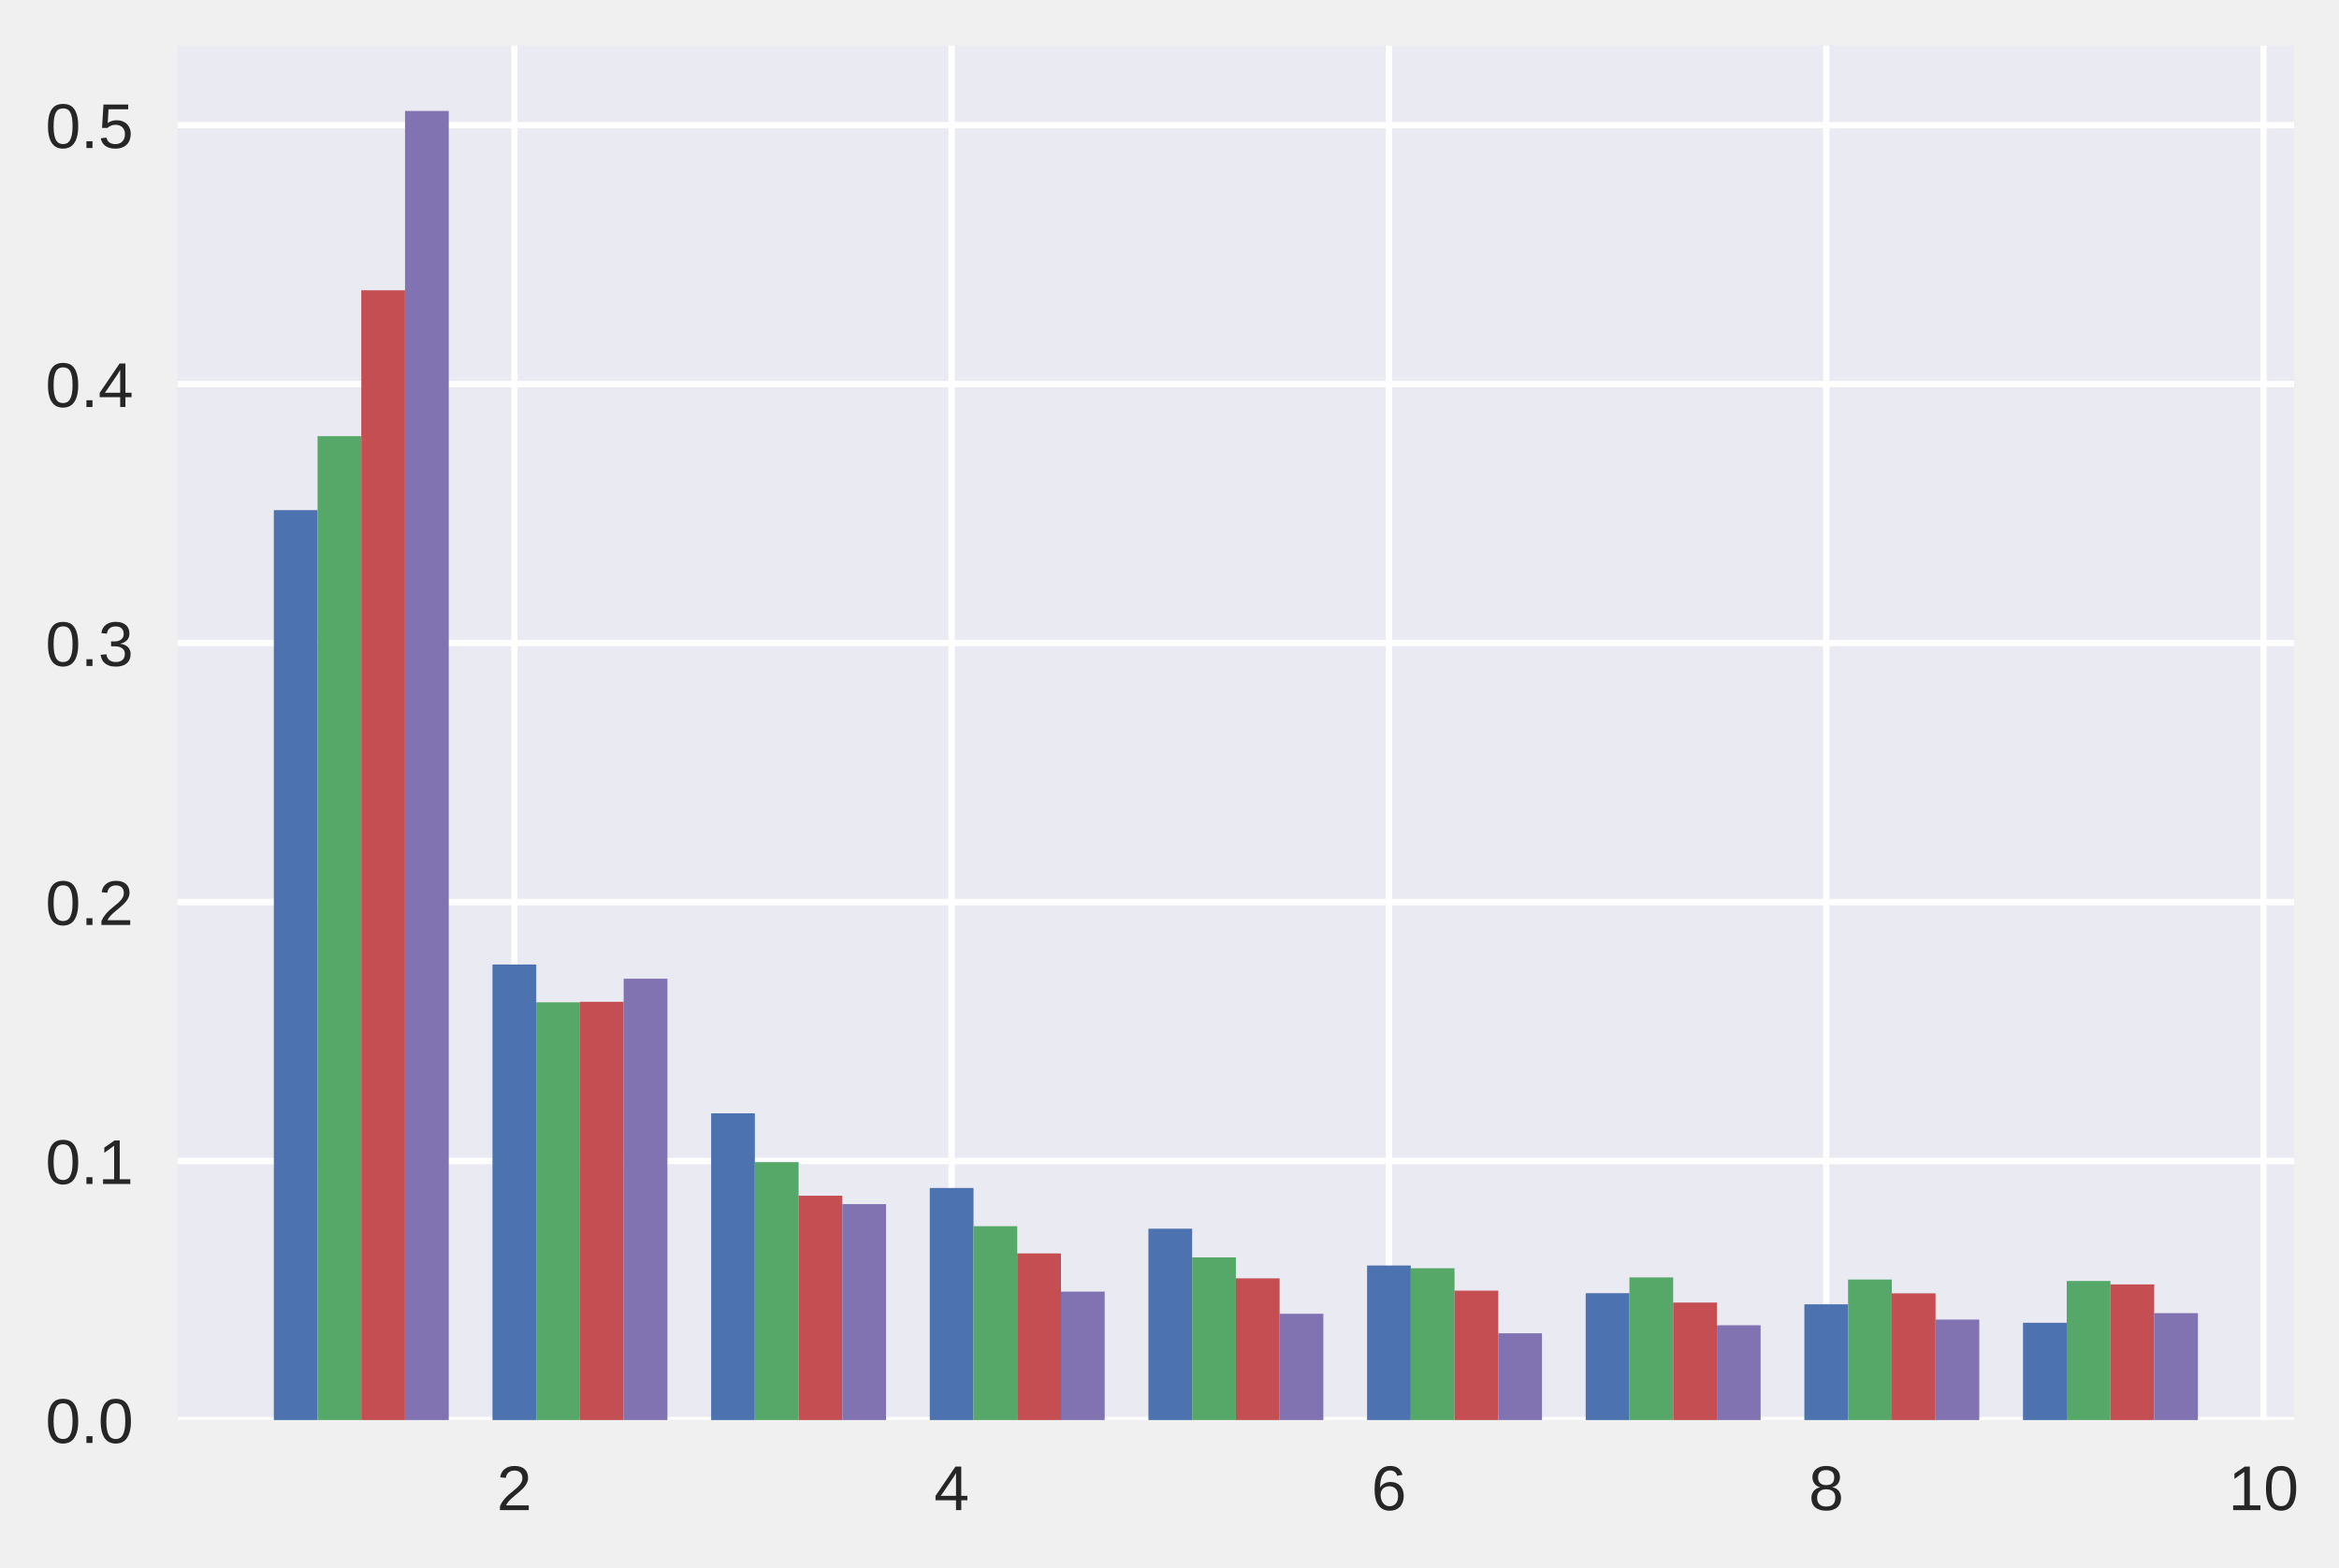
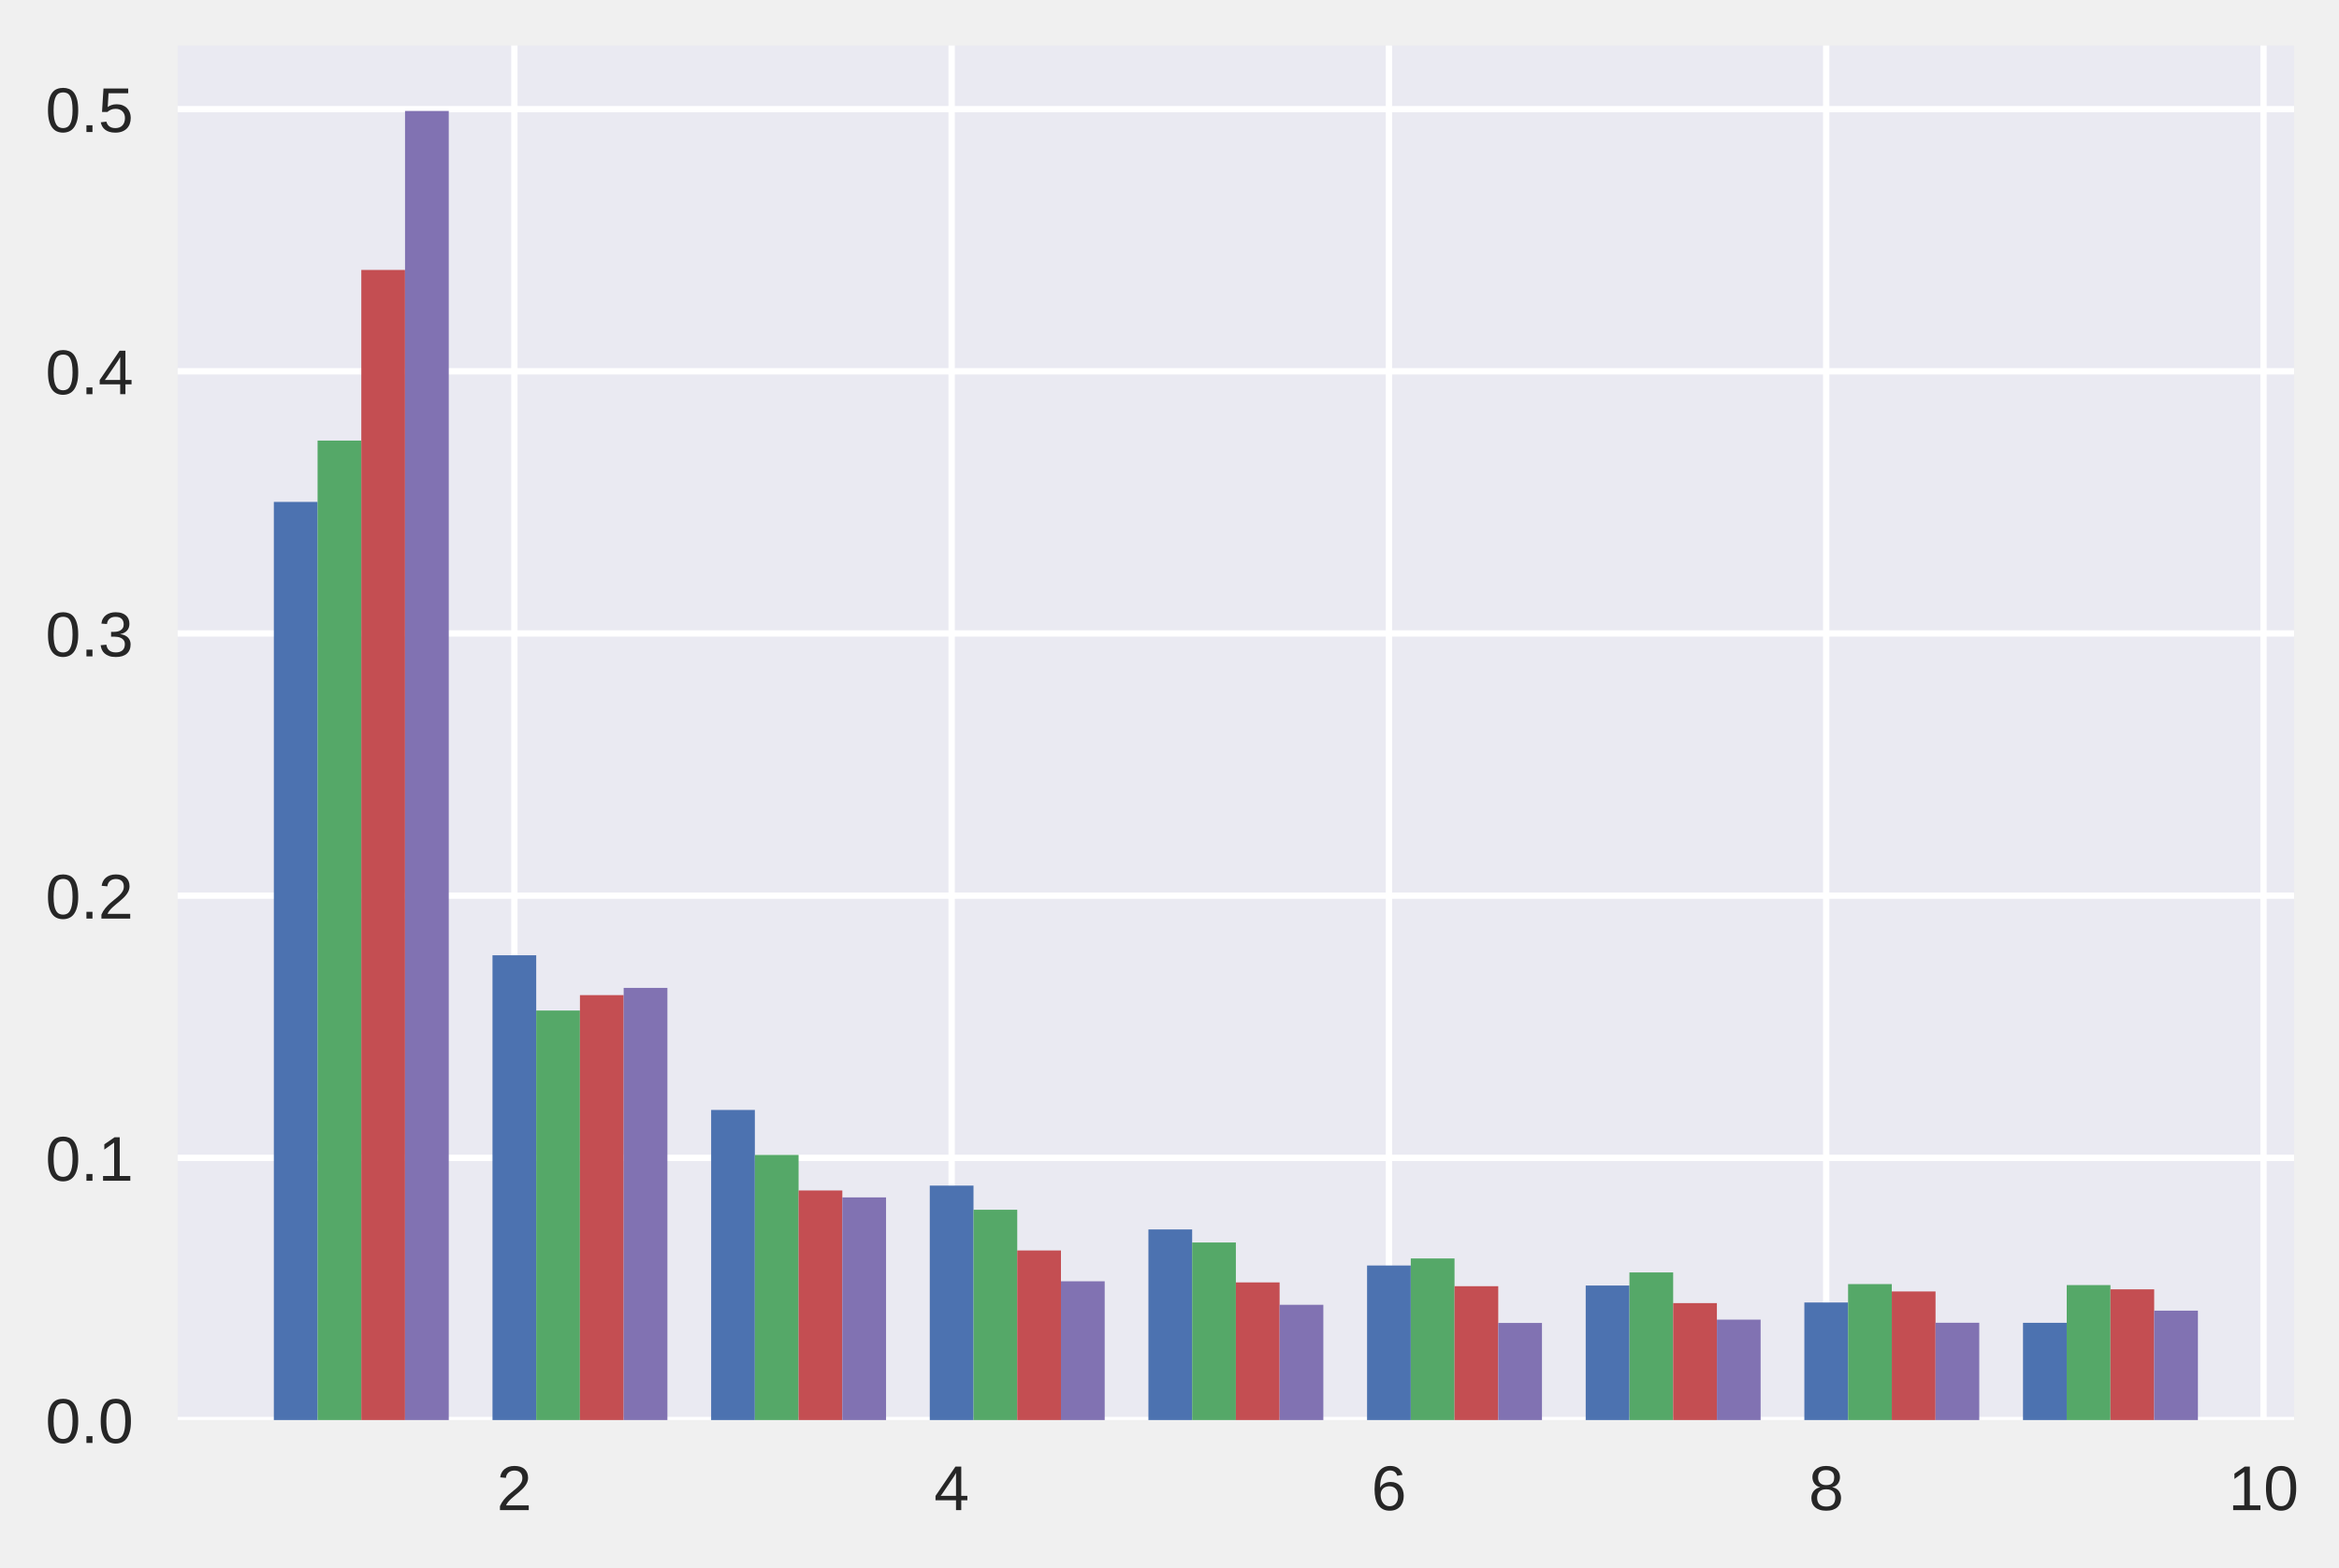
<svg xmlns="http://www.w3.org/2000/svg" xmlns:xlink="http://www.w3.org/1999/xlink" height="248pt" version="1.1" viewBox="0 0 370 248" width="370pt">
  <defs>
    <style type="text/css">
*{stroke-linecap:butt;stroke-linejoin:round;}
  </style>
  </defs>
  <g id="figure_1">
    <g id="patch_1">
      <path d="M 0 248.162  L 370.819 248.162  L 370.819 0  L 0 0  z " style="fill:none;" />
    </g>
    <g id="axes_1">
      <g id="patch_2">
        <path d="M 28.1 224.64  L 362.9 224.64  L 362.9 7.2  L 28.1 7.2  z " style="fill:#eaeaf2;" />
      </g>
      <g id="matplotlib.axis_1">
        <g id="xtick_1">
          <g id="line2d_1">
-             <path clip-path="url(#pfa794f0d04)" d="M 81.364 224.64  L 81.364 7.2  " style="fill:none;stroke:#ffffff;stroke-linecap:round;" />
+             <path clip-path="url(#p49109cc483)" d="M 81.364 224.64  L 81.364 7.2  " style="fill:none;stroke:#ffffff;stroke-linecap:round;" />
          </g>
          <g id="line2d_2" />
          <g id="text_1">
            <defs>
              <path d="M 5.031 0  L 5.031 6.203  Q 7.516 11.922 11.109 16.281  Q 14.703 20.656 18.656 24.188  Q 22.609 27.734 26.484 30.766  Q 30.375 33.797 33.5 36.812  Q 36.625 39.844 38.547 43.156  Q 40.484 46.484 40.484 50.688  Q 40.484 53.609 39.594 55.828  Q 38.719 58.062 37.062 59.562  Q 35.406 61.078 33.078 61.828  Q 30.766 62.594 27.938 62.594  Q 25.297 62.594 22.969 61.859  Q 20.656 61.141 18.844 59.672  Q 17.047 58.203 15.891 56.031  Q 14.75 53.859 14.406 50.984  L 5.422 51.812  Q 5.859 55.516 7.469 58.781  Q 9.078 62.062 11.906 64.531  Q 14.75 67 18.719 68.406  Q 22.703 69.828 27.938 69.828  Q 33.062 69.828 37.062 68.609  Q 41.062 67.391 43.812 64.984  Q 46.578 62.594 48.047 59.078  Q 49.516 55.562 49.516 50.984  Q 49.516 47.516 48.266 44.391  Q 47.016 41.266 44.938 38.422  Q 42.875 35.594 40.141 32.953  Q 37.406 30.328 34.422 27.812  Q 31.453 25.297 28.422 22.828  Q 25.391 20.359 22.719 17.859  Q 20.062 15.375 17.969 12.812  Q 15.875 10.25 14.703 7.469  L 50.594 7.469  L 50.594 0  z " id="LiberationSans-32" />
            </defs>
            <g style="fill:#262626;" transform="translate(78.58317 238.8869)scale(0.1 -0.1)">
              <use xlink:href="#LiberationSans-32" />
            </g>
          </g>
        </g>
        <g id="xtick_2">
          <g id="line2d_3">
-             <path clip-path="url(#pfa794f0d04)" d="M 150.537 224.64  L 150.537 7.2  " style="fill:none;stroke:#ffffff;stroke-linecap:round;" />
+             <path clip-path="url(#p49109cc483)" d="M 150.537 224.64  L 150.537 7.2  " style="fill:none;stroke:#ffffff;stroke-linecap:round;" />
          </g>
          <g id="line2d_4" />
          <g id="text_2">
            <defs>
              <path d="M 43.016 15.578  L 43.016 0  L 34.719 0  L 34.719 15.578  L 2.297 15.578  L 2.297 22.406  L 33.797 68.797  L 43.016 68.797  L 43.016 22.516  L 52.688 22.516  L 52.688 15.578  z M 34.719 58.891  Q 34.625 58.641 34.234 57.938  Q 33.844 57.234 33.344 56.344  Q 32.859 55.469 32.344 54.562  Q 31.844 53.656 31.453 53.078  L 13.812 27.094  Q 13.578 26.703 13.109 26.062  Q 12.641 25.438 12.156 24.781  Q 11.672 24.125 11.172 23.484  Q 10.688 22.859 10.406 22.516  L 34.719 22.516  z " id="LiberationSans-34" />
            </defs>
            <g style="fill:#262626;" transform="translate(147.7567 238.8869)scale(0.1 -0.1)">
              <use xlink:href="#LiberationSans-34" />
            </g>
          </g>
        </g>
        <g id="xtick_3">
          <g id="line2d_5">
-             <path clip-path="url(#pfa794f0d04)" d="M 219.711 224.64  L 219.711 7.2  " style="fill:none;stroke:#ffffff;stroke-linecap:round;" />
+             <path clip-path="url(#p49109cc483)" d="M 219.711 224.64  L 219.711 7.2  " style="fill:none;stroke:#ffffff;stroke-linecap:round;" />
          </g>
          <g id="line2d_6" />
          <g id="text_3">
            <defs>
              <path d="M 51.219 22.516  Q 51.219 17.328 49.781 13  Q 48.344 8.688 45.531 5.578  Q 42.719 2.484 38.562 0.75  Q 34.422 -0.984 29 -0.984  Q 23 -0.984 18.5 1.312  Q 14.016 3.609 11.031 7.922  Q 8.062 12.25 6.562 18.531  Q 5.078 24.812 5.078 32.812  Q 5.078 42 6.766 48.922  Q 8.453 55.859 11.625 60.5  Q 14.797 65.141 19.359 67.484  Q 23.922 69.828 29.688 69.828  Q 33.203 69.828 36.281 69.094  Q 39.359 68.359 41.875 66.719  Q 44.391 65.094 46.281 62.406  Q 48.188 59.719 49.312 55.812  L 40.922 54.297  Q 39.547 58.734 36.547 60.719  Q 33.547 62.703 29.594 62.703  Q 25.984 62.703 23.047 60.984  Q 20.125 59.281 18.062 55.875  Q 16.016 52.484 14.906 47.359  Q 13.812 42.234 13.812 35.406  Q 16.219 39.844 20.562 42.156  Q 24.906 44.484 30.516 44.484  Q 35.203 44.484 39.016 42.969  Q 42.828 41.453 45.531 38.594  Q 48.25 35.75 49.734 31.672  Q 51.219 27.594 51.219 22.516  z M 42.281 22.125  Q 42.281 25.688 41.406 28.562  Q 40.531 31.453 38.766 33.469  Q 37.016 35.5 34.422 36.594  Q 31.844 37.703 28.422 37.703  Q 26.031 37.703 23.578 36.984  Q 21.141 36.281 19.156 34.688  Q 17.188 33.109 15.938 30.516  Q 14.703 27.938 14.703 24.219  Q 14.703 20.406 15.672 17.109  Q 16.656 13.812 18.484 11.375  Q 20.312 8.938 22.891 7.516  Q 25.484 6.109 28.719 6.109  Q 31.891 6.109 34.406 7.203  Q 36.922 8.297 38.672 10.375  Q 40.438 12.453 41.359 15.422  Q 42.281 18.406 42.281 22.125  z " id="LiberationSans-36" />
            </defs>
            <g style="fill:#262626;" transform="translate(216.9303 238.8869)scale(0.1 -0.1)">
              <use xlink:href="#LiberationSans-36" />
            </g>
          </g>
        </g>
        <g id="xtick_4">
          <g id="line2d_7">
-             <path clip-path="url(#pfa794f0d04)" d="M 288.884 224.64  L 288.884 7.2  " style="fill:none;stroke:#ffffff;stroke-linecap:round;" />
+             <path clip-path="url(#p49109cc483)" d="M 288.884 224.64  L 288.884 7.2  " style="fill:none;stroke:#ffffff;stroke-linecap:round;" />
          </g>
          <g id="line2d_8" />
          <g id="text_4">
            <defs>
              <path d="M 51.266 19.188  Q 51.266 14.797 49.875 11.109  Q 48.484 7.422 45.625 4.734  Q 42.781 2.047 38.328 0.531  Q 33.891 -0.984 27.828 -0.984  Q 21.781 -0.984 17.359 0.531  Q 12.938 2.047 10.031 4.703  Q 7.125 7.375 5.734 11.062  Q 4.344 14.75 4.344 19.094  Q 4.344 22.859 5.484 25.781  Q 6.641 28.719 8.562 30.828  Q 10.5 32.953 12.969 34.25  Q 15.438 35.547 18.062 35.984  L 18.062 36.188  Q 15.188 36.859 12.906 38.375  Q 10.641 39.891 9.094 42.016  Q 7.562 44.141 6.75 46.719  Q 5.953 49.312 5.953 52.203  Q 5.953 55.812 7.344 59  Q 8.734 62.203 11.469 64.625  Q 14.203 67.047 18.25 68.438  Q 22.312 69.828 27.641 69.828  Q 33.25 69.828 37.375 68.406  Q 41.5 67 44.203 64.578  Q 46.922 62.156 48.234 58.938  Q 49.562 55.719 49.562 52.094  Q 49.562 49.266 48.75 46.672  Q 47.953 44.094 46.406 41.969  Q 44.875 39.844 42.594 38.344  Q 40.328 36.859 37.359 36.281  L 37.359 36.078  Q 40.328 35.594 42.859 34.297  Q 45.406 33.016 47.266 30.891  Q 49.125 28.766 50.188 25.828  Q 51.266 22.906 51.266 19.188  z M 40.438 51.609  Q 40.438 54.203 39.766 56.344  Q 39.109 58.5 37.594 60.031  Q 36.078 61.578 33.641 62.422  Q 31.203 63.281 27.641 63.281  Q 24.172 63.281 21.781 62.422  Q 19.391 61.578 17.844 60.031  Q 16.312 58.5 15.625 56.344  Q 14.938 54.203 14.938 51.609  Q 14.938 49.562 15.469 47.406  Q 16.016 45.266 17.422 43.5  Q 18.844 41.75 21.328 40.625  Q 23.828 39.5 27.734 39.5  Q 31.891 39.5 34.406 40.625  Q 36.922 41.75 38.25 43.5  Q 39.594 45.266 40.016 47.406  Q 40.438 49.562 40.438 51.609  z M 42.141 20.016  Q 42.141 22.516 41.453 24.828  Q 40.766 27.156 39.109 28.938  Q 37.453 30.719 34.641 31.812  Q 31.844 32.906 27.641 32.906  Q 23.781 32.906 21.062 31.812  Q 18.359 30.719 16.672 28.906  Q 14.984 27.094 14.203 24.719  Q 13.422 22.359 13.422 19.828  Q 13.422 16.656 14.203 14.031  Q 14.984 11.422 16.688 9.547  Q 18.406 7.672 21.188 6.641  Q 23.969 5.609 27.938 5.609  Q 31.938 5.609 34.672 6.641  Q 37.406 7.672 39.062 9.547  Q 40.719 11.422 41.422 14.078  Q 42.141 16.75 42.141 20.016  z " id="LiberationSans-38" />
            </defs>
            <g style="fill:#262626;" transform="translate(286.1038 238.8869)scale(0.1 -0.1)">
              <use xlink:href="#LiberationSans-38" />
            </g>
          </g>
        </g>
        <g id="xtick_5">
          <g id="line2d_9">
-             <path clip-path="url(#pfa794f0d04)" d="M 358.058 224.64  L 358.058 7.2  " style="fill:none;stroke:#ffffff;stroke-linecap:round;" />
+             <path clip-path="url(#p49109cc483)" d="M 358.058 224.64  L 358.058 7.2  " style="fill:none;stroke:#ffffff;stroke-linecap:round;" />
          </g>
          <g id="line2d_10" />
          <g id="text_5">
            <defs>
              <path d="M 7.625 0  L 7.625 7.469  L 25.141 7.469  L 25.141 60.406  L 9.625 49.312  L 9.625 57.625  L 25.875 68.797  L 33.984 68.797  L 33.984 7.469  L 50.734 7.469  L 50.734 0  z " id="LiberationSans-31" />
              <path d="M 51.703 34.422  Q 51.703 24.516 49.828 17.75  Q 47.953 10.984 44.703 6.812  Q 41.453 2.641 37.062 0.828  Q 32.672 -0.984 27.688 -0.984  Q 22.656 -0.984 18.312 0.828  Q 13.969 2.641 10.766 6.781  Q 7.562 10.938 5.734 17.703  Q 3.906 24.469 3.906 34.422  Q 3.906 44.828 5.734 51.641  Q 7.562 58.453 10.781 62.5  Q 14.016 66.547 18.406 68.188  Q 22.797 69.828 27.984 69.828  Q 32.906 69.828 37.219 68.188  Q 41.547 66.547 44.766 62.5  Q 48 58.453 49.844 51.641  Q 51.703 44.828 51.703 34.422  z M 42.781 34.422  Q 42.781 42.625 41.797 48.062  Q 40.828 53.516 38.922 56.766  Q 37.016 60.016 34.25 61.359  Q 31.5 62.703 27.984 62.703  Q 24.266 62.703 21.438 61.328  Q 18.609 59.969 16.672 56.719  Q 14.75 53.469 13.766 48.016  Q 12.797 42.578 12.797 34.422  Q 12.797 26.516 13.797 21.094  Q 14.797 15.672 16.719 12.375  Q 18.656 9.078 21.438 7.641  Q 24.219 6.203 27.781 6.203  Q 31.25 6.203 34.031 7.641  Q 36.812 9.078 38.734 12.375  Q 40.672 15.672 41.719 21.094  Q 42.781 26.516 42.781 34.422  z " id="LiberationSans-30" />
            </defs>
            <g style="fill:#262626;" transform="translate(352.4969 238.8869)scale(0.1 -0.1)">
              <use xlink:href="#LiberationSans-31" />
              <use x="55.615" xlink:href="#LiberationSans-30" />
            </g>
          </g>
        </g>
      </g>
      <g id="matplotlib.axis_2">
        <g id="ytick_1">
          <g id="line2d_11">
-             <path clip-path="url(#pfa794f0d04)" d="M 28.1 224.64  L 362.9 224.64  " style="fill:none;stroke:#ffffff;stroke-linecap:round;" />
+             <path clip-path="url(#p49109cc483)" d="M 28.1 224.64  L 362.9 224.64  " style="fill:none;stroke:#ffffff;stroke-linecap:round;" />
          </g>
          <g id="line2d_12" />
          <g id="text_6">
            <defs>
              <path d="M 9.125 0  L 9.125 10.688  L 18.656 10.688  L 18.656 0  z " id="LiberationSans-2e" />
            </defs>
            <g style="fill:#262626;" transform="translate(7.2 228.2634)scale(0.1 -0.1)">
              <use xlink:href="#LiberationSans-30" />
              <use x="55.615" xlink:href="#LiberationSans-2e" />
              <use x="83.398" xlink:href="#LiberationSans-30" />
            </g>
          </g>
        </g>
        <g id="ytick_2">
          <g id="line2d_13">
-             <path clip-path="url(#pfa794f0d04)" d="M 28.1 183.67  L 362.9 183.67  " style="fill:none;stroke:#ffffff;stroke-linecap:round;" />
+             <path clip-path="url(#p49109cc483)" d="M 28.1 183.164  L 362.9 183.164  " style="fill:none;stroke:#ffffff;stroke-linecap:round;" />
          </g>
          <g id="line2d_14" />
          <g id="text_7">
-             <g style="fill:#262626;" transform="translate(7.2 187.2939)scale(0.1 -0.1)">
+             <g style="fill:#262626;" transform="translate(7.2 186.7876)scale(0.1 -0.1)">
              <use xlink:href="#LiberationSans-30" />
              <use x="55.615" xlink:href="#LiberationSans-2e" />
              <use x="83.398" xlink:href="#LiberationSans-31" />
            </g>
          </g>
        </g>
        <g id="ytick_3">
          <g id="line2d_15">
-             <path clip-path="url(#pfa794f0d04)" d="M 28.1 142.701  L 362.9 142.701  " style="fill:none;stroke:#ffffff;stroke-linecap:round;" />
+             <path clip-path="url(#p49109cc483)" d="M 28.1 141.688  L 362.9 141.688  " style="fill:none;stroke:#ffffff;stroke-linecap:round;" />
          </g>
          <g id="line2d_16" />
          <g id="text_8">
-             <g style="fill:#262626;" transform="translate(7.2 146.3244)scale(0.1 -0.1)">
+             <g style="fill:#262626;" transform="translate(7.2 145.3119)scale(0.1 -0.1)">
              <use xlink:href="#LiberationSans-30" />
              <use x="55.615" xlink:href="#LiberationSans-2e" />
              <use x="83.398" xlink:href="#LiberationSans-32" />
            </g>
          </g>
        </g>
        <g id="ytick_4">
          <g id="line2d_17">
-             <path clip-path="url(#pfa794f0d04)" d="M 28.1 101.731  L 362.9 101.731  " style="fill:none;stroke:#ffffff;stroke-linecap:round;" />
+             <path clip-path="url(#p49109cc483)" d="M 28.1 100.213  L 362.9 100.213  " style="fill:none;stroke:#ffffff;stroke-linecap:round;" />
          </g>
          <g id="line2d_18" />
          <g id="text_9">
            <defs>
              <path d="M 51.219 19  Q 51.219 14.266 49.672 10.547  Q 48.141 6.844 45.188 4.266  Q 42.234 1.703 37.859 0.359  Q 33.5 -0.984 27.875 -0.984  Q 21.484 -0.984 17.109 0.609  Q 12.75 2.203 9.906 4.812  Q 7.078 7.422 5.656 10.766  Q 4.25 14.109 3.812 17.672  L 12.891 18.5  Q 13.281 15.766 14.328 13.516  Q 15.375 11.281 17.188 9.672  Q 19 8.062 21.625 7.172  Q 24.266 6.297 27.875 6.297  Q 34.516 6.297 38.297 9.562  Q 42.094 12.844 42.094 19.281  Q 42.094 23.094 40.406 25.406  Q 38.719 27.734 36.203 29.031  Q 33.688 30.328 30.734 30.766  Q 27.781 31.203 25.297 31.203  L 20.312 31.203  L 20.312 38.812  L 25.094 38.812  Q 27.594 38.812 30.266 39.328  Q 32.953 39.844 35.172 41.188  Q 37.406 42.531 38.844 44.828  Q 40.281 47.125 40.281 50.688  Q 40.281 56.203 37.031 59.391  Q 33.797 62.594 27.391 62.594  Q 21.578 62.594 17.984 59.609  Q 14.406 56.641 13.812 51.219  L 4.984 51.906  Q 5.516 56.453 7.469 59.812  Q 9.422 63.188 12.422 65.406  Q 15.438 67.625 19.281 68.719  Q 23.141 69.828 27.484 69.828  Q 33.25 69.828 37.391 68.375  Q 41.547 66.938 44.188 64.469  Q 46.828 62.016 48.062 58.688  Q 49.312 55.375 49.312 51.609  Q 49.312 48.578 48.484 45.938  Q 47.656 43.312 45.891 41.203  Q 44.141 39.109 41.422 37.594  Q 38.719 36.078 34.906 35.297  L 34.906 35.109  Q 39.062 34.672 42.141 33.219  Q 45.219 31.781 47.219 29.625  Q 49.219 27.484 50.219 24.75  Q 51.219 22.016 51.219 19  z " id="LiberationSans-33" />
            </defs>
-             <g style="fill:#262626;" transform="translate(7.2 105.3549)scale(0.1 -0.1)">
+             <g style="fill:#262626;" transform="translate(7.2 103.8361)scale(0.1 -0.1)">
              <use xlink:href="#LiberationSans-30" />
              <use x="55.615" xlink:href="#LiberationSans-2e" />
              <use x="83.398" xlink:href="#LiberationSans-33" />
            </g>
          </g>
        </g>
        <g id="ytick_5">
          <g id="line2d_19">
-             <path clip-path="url(#pfa794f0d04)" d="M 28.1 60.762  L 362.9 60.762  " style="fill:none;stroke:#ffffff;stroke-linecap:round;" />
+             <path clip-path="url(#p49109cc483)" d="M 28.1 58.737  L 362.9 58.737  " style="fill:none;stroke:#ffffff;stroke-linecap:round;" />
          </g>
          <g id="line2d_20" />
          <g id="text_10">
-             <g style="fill:#262626;" transform="translate(7.2 64.38538)scale(0.1 -0.1)">
+             <g style="fill:#262626;" transform="translate(7.2 62.36028)scale(0.1 -0.1)">
              <use xlink:href="#LiberationSans-30" />
              <use x="55.615" xlink:href="#LiberationSans-2e" />
              <use x="83.398" xlink:href="#LiberationSans-34" />
            </g>
          </g>
        </g>
        <g id="ytick_6">
          <g id="line2d_21">
-             <path clip-path="url(#pfa794f0d04)" d="M 28.1 19.792  L 362.9 19.792  " style="fill:none;stroke:#ffffff;stroke-linecap:round;" />
+             <path clip-path="url(#p49109cc483)" d="M 28.1 17.261  L 362.9 17.261  " style="fill:none;stroke:#ffffff;stroke-linecap:round;" />
          </g>
          <g id="line2d_22" />
          <g id="text_11">
            <defs>
              <path d="M 51.422 22.406  Q 51.422 17.234 49.859 12.938  Q 48.297 8.641 45.219 5.531  Q 42.141 2.438 37.578 0.719  Q 33.016 -0.984 27 -0.984  Q 21.578 -0.984 17.547 0.281  Q 13.531 1.562 10.734 3.781  Q 7.953 6 6.312 8.984  Q 4.688 11.969 4 15.375  L 12.891 16.406  Q 13.422 14.453 14.391 12.625  Q 15.375 10.797 17.062 9.344  Q 18.75 7.906 21.219 7.047  Q 23.688 6.203 27.203 6.203  Q 30.609 6.203 33.391 7.25  Q 36.188 8.297 38.156 10.344  Q 40.141 12.406 41.203 15.375  Q 42.281 18.359 42.281 22.219  Q 42.281 25.391 41.25 28.047  Q 40.234 30.719 38.328 32.641  Q 36.422 34.578 33.656 35.641  Q 30.906 36.719 27.391 36.719  Q 25.203 36.719 23.344 36.328  Q 21.484 35.938 19.891 35.25  Q 18.312 34.578 17.016 33.672  Q 15.719 32.766 14.594 31.781  L 6 31.781  L 8.297 68.797  L 47.406 68.797  L 47.406 61.328  L 16.312 61.328  L 14.984 39.5  Q 17.328 41.312 20.844 42.594  Q 24.359 43.891 29.203 43.891  Q 34.328 43.891 38.422 42.328  Q 42.531 40.766 45.406 37.906  Q 48.297 35.062 49.859 31.109  Q 51.422 27.156 51.422 22.406  z " id="LiberationSans-35" />
            </defs>
-             <g style="fill:#262626;" transform="translate(7.2 23.41587)scale(0.1 -0.1)">
+             <g style="fill:#262626;" transform="translate(7.2 20.8845)scale(0.1 -0.1)">
              <use xlink:href="#LiberationSans-30" />
              <use x="55.615" xlink:href="#LiberationSans-2e" />
              <use x="83.398" xlink:href="#LiberationSans-35" />
            </g>
          </g>
        </g>
      </g>
      <g id="patch_3">
-         <path clip-path="url(#pfa794f0d04)" d="M 43.318 224.64  L 50.236 224.64  L 50.236 80.699  L 43.318 80.699  z " style="fill:#4c72b0;" />
+         <path clip-path="url(#p49109cc483)" d="M 43.318 224.64  L 50.236 224.64  L 50.236 79.396  L 43.318 79.396  z " style="fill:#4c72b0;" />
      </g>
      <g id="patch_4">
-         <path clip-path="url(#pfa794f0d04)" d="M 77.905 224.64  L 84.822 224.64  L 84.822 152.578  L 77.905 152.578  z " style="fill:#4c72b0;" />
+         <path clip-path="url(#p49109cc483)" d="M 77.905 224.64  L 84.822 224.64  L 84.822 151.122  L 77.905 151.122  z " style="fill:#4c72b0;" />
      </g>
      <g id="patch_5">
-         <path clip-path="url(#pfa794f0d04)" d="M 112.492 224.64  L 119.409 224.64  L 119.409 176.12  L 112.492 176.12  z " style="fill:#4c72b0;" />
+         <path clip-path="url(#p49109cc483)" d="M 112.492 224.64  L 119.409 224.64  L 119.409 175.584  L 112.492 175.584  z " style="fill:#4c72b0;" />
      </g>
      <g id="patch_6">
-         <path clip-path="url(#pfa794f0d04)" d="M 147.079 224.64  L 153.996 224.64  L 153.996 187.926  L 147.079 187.926  z " style="fill:#4c72b0;" />
+         <path clip-path="url(#p49109cc483)" d="M 147.079 224.64  L 153.996 224.64  L 153.996 187.551  L 147.079 187.551  z " style="fill:#4c72b0;" />
      </g>
      <g id="patch_7">
-         <path clip-path="url(#pfa794f0d04)" d="M 181.665 224.64  L 188.583 224.64  L 188.583 194.378  L 181.665 194.378  z " style="fill:#4c72b0;" />
+         <path clip-path="url(#p49109cc483)" d="M 181.665 224.64  L 188.583 224.64  L 188.583 194.488  L 181.665 194.488  z " style="fill:#4c72b0;" />
      </g>
      <g id="patch_8">
-         <path clip-path="url(#pfa794f0d04)" d="M 216.252 224.64  L 223.169 224.64  L 223.169 200.198  L 216.252 200.198  z " style="fill:#4c72b0;" />
+         <path clip-path="url(#p49109cc483)" d="M 216.252 224.64  L 223.169 224.64  L 223.169 200.195  L 216.252 200.195  z " style="fill:#4c72b0;" />
      </g>
      <g id="patch_9">
-         <path clip-path="url(#pfa794f0d04)" d="M 250.839 224.64  L 257.756 224.64  L 257.756 204.576  L 250.839 204.576  z " style="fill:#4c72b0;" />
+         <path clip-path="url(#p49109cc483)" d="M 250.839 224.64  L 257.756 224.64  L 257.756 203.357  L 250.839 203.357  z " style="fill:#4c72b0;" />
      </g>
      <g id="patch_10">
-         <path clip-path="url(#pfa794f0d04)" d="M 285.426 224.64  L 292.343 224.64  L 292.343 206.336  L 285.426 206.336  z " style="fill:#4c72b0;" />
+         <path clip-path="url(#p49109cc483)" d="M 285.426 224.64  L 292.343 224.64  L 292.343 206.043  L 285.426 206.043  z " style="fill:#4c72b0;" />
      </g>
      <g id="patch_11">
-         <path clip-path="url(#pfa794f0d04)" d="M 320.012 224.64  L 326.93 224.64  L 326.93 209.254  L 320.012 209.254  z " style="fill:#4c72b0;" />
+         <path clip-path="url(#p49109cc483)" d="M 320.012 224.64  L 326.93 224.64  L 326.93 209.266  L 320.012 209.266  z " style="fill:#4c72b0;" />
      </g>
      <g id="patch_12">
-         <path clip-path="url(#pfa794f0d04)" d="M 50.236 224.64  L 57.153 224.64  L 57.153 68.994  L 50.236 68.994  z " style="fill:#55a868;" />
+         <path clip-path="url(#p49109cc483)" d="M 50.236 224.64  L 57.153 224.64  L 57.153 69.701  L 50.236 69.701  z " style="fill:#55a868;" />
      </g>
      <g id="patch_13">
-         <path clip-path="url(#pfa794f0d04)" d="M 84.822 224.64  L 91.74 224.64  L 91.74 158.557  L 84.822 158.557  z " style="fill:#55a868;" />
+         <path clip-path="url(#p49109cc483)" d="M 84.822 224.64  L 91.74 224.64  L 91.74 159.862  L 84.822 159.862  z " style="fill:#55a868;" />
      </g>
      <g id="patch_14">
-         <path clip-path="url(#pfa794f0d04)" d="M 119.409 224.64  L 126.326 224.64  L 126.326 183.849  L 119.409 183.849  z " style="fill:#55a868;" />
+         <path clip-path="url(#p49109cc483)" d="M 119.409 224.64  L 126.326 224.64  L 126.326 182.705  L 119.409 182.705  z " style="fill:#55a868;" />
      </g>
      <g id="patch_15">
-         <path clip-path="url(#pfa794f0d04)" d="M 153.996 224.64  L 160.913 224.64  L 160.913 193.981  L 153.996 193.981  z " style="fill:#55a868;" />
+         <path clip-path="url(#p49109cc483)" d="M 153.996 224.64  L 160.913 224.64  L 160.913 191.376  L 153.996 191.376  z " style="fill:#55a868;" />
      </g>
      <g id="patch_16">
-         <path clip-path="url(#pfa794f0d04)" d="M 188.583 224.64  L 195.5 224.64  L 195.5 198.915  L 188.583 198.915  z " style="fill:#55a868;" />
+         <path clip-path="url(#p49109cc483)" d="M 188.583 224.64  L 195.5 224.64  L 195.5 196.555  L 188.583 196.555  z " style="fill:#55a868;" />
      </g>
      <g id="patch_17">
-         <path clip-path="url(#pfa794f0d04)" d="M 223.169 224.64  L 230.087 224.64  L 230.087 200.632  L 223.169 200.632  z " style="fill:#55a868;" />
+         <path clip-path="url(#p49109cc483)" d="M 223.169 224.64  L 230.087 224.64  L 230.087 199.077  L 223.169 199.077  z " style="fill:#55a868;" />
      </g>
      <g id="patch_18">
-         <path clip-path="url(#pfa794f0d04)" d="M 257.756 224.64  L 264.674 224.64  L 264.674 202.079  L 257.756 202.079  z " style="fill:#55a868;" />
+         <path clip-path="url(#p49109cc483)" d="M 257.756 224.64  L 264.674 224.64  L 264.674 201.293  L 257.756 201.293  z " style="fill:#55a868;" />
      </g>
      <g id="patch_19">
-         <path clip-path="url(#pfa794f0d04)" d="M 292.343 224.64  L 299.26 224.64  L 299.26 202.412  L 292.343 202.412  z " style="fill:#55a868;" />
+         <path clip-path="url(#p49109cc483)" d="M 292.343 224.64  L 299.26 224.64  L 299.26 203.139  L 292.343 203.139  z " style="fill:#55a868;" />
      </g>
      <g id="patch_20">
-         <path clip-path="url(#pfa794f0d04)" d="M 326.93 224.64  L 333.847 224.64  L 333.847 202.646  L 326.93 202.646  z " style="fill:#55a868;" />
+         <path clip-path="url(#p49109cc483)" d="M 326.93 224.64  L 333.847 224.64  L 333.847 203.294  L 326.93 203.294  z " style="fill:#55a868;" />
      </g>
      <g id="patch_21">
-         <path clip-path="url(#pfa794f0d04)" d="M 57.153 224.64  L 64.07 224.64  L 64.07 45.918  L 57.153 45.918  z " style="fill:#c44e52;" />
+         <path clip-path="url(#p49109cc483)" d="M 57.153 224.64  L 64.07 224.64  L 64.07 42.698  L 57.153 42.698  z " style="fill:#c44e52;" />
      </g>
      <g id="patch_22">
-         <path clip-path="url(#pfa794f0d04)" d="M 91.74 224.64  L 98.657 224.64  L 98.657 158.48  L 91.74 158.48  z " style="fill:#c44e52;" />
+         <path clip-path="url(#p49109cc483)" d="M 91.74 224.64  L 98.657 224.64  L 98.657 157.425  L 91.74 157.425  z " style="fill:#c44e52;" />
      </g>
      <g id="patch_23">
-         <path clip-path="url(#pfa794f0d04)" d="M 126.326 224.64  L 133.244 224.64  L 133.244 189.15  L 126.326 189.15  z " style="fill:#c44e52;" />
+         <path clip-path="url(#p49109cc483)" d="M 126.326 224.64  L 133.244 224.64  L 133.244 188.323  L 126.326 188.323  z " style="fill:#c44e52;" />
      </g>
      <g id="patch_24">
-         <path clip-path="url(#pfa794f0d04)" d="M 160.913 224.64  L 167.831 224.64  L 167.831 198.284  L 160.913 198.284  z " style="fill:#c44e52;" />
+         <path clip-path="url(#p49109cc483)" d="M 160.913 224.64  L 167.831 224.64  L 167.831 197.819  L 160.913 197.819  z " style="fill:#c44e52;" />
      </g>
      <g id="patch_25">
-         <path clip-path="url(#pfa794f0d04)" d="M 195.5 224.64  L 202.417 224.64  L 202.417 202.227  L 195.5 202.227  z " style="fill:#c44e52;" />
+         <path clip-path="url(#p49109cc483)" d="M 195.5 224.64  L 202.417 224.64  L 202.417 202.871  L 195.5 202.871  z " style="fill:#c44e52;" />
      </g>
      <g id="patch_26">
-         <path clip-path="url(#pfa794f0d04)" d="M 230.087 224.64  L 237.004 224.64  L 237.004 204.17  L 230.087 204.17  z " style="fill:#c44e52;" />
+         <path clip-path="url(#p49109cc483)" d="M 230.087 224.64  L 237.004 224.64  L 237.004 203.467  L 230.087 203.467  z " style="fill:#c44e52;" />
      </g>
      <g id="patch_27">
-         <path clip-path="url(#pfa794f0d04)" d="M 264.674 224.64  L 271.591 224.64  L 271.591 206.057  L 264.674 206.057  z " style="fill:#c44e52;" />
+         <path clip-path="url(#p49109cc483)" d="M 264.674 224.64  L 271.591 224.64  L 271.591 206.145  L 264.674 206.145  z " style="fill:#c44e52;" />
      </g>
      <g id="patch_28">
-         <path clip-path="url(#pfa794f0d04)" d="M 299.26 224.64  L 306.178 224.64  L 306.178 204.598  L 299.26 204.598  z " style="fill:#c44e52;" />
+         <path clip-path="url(#p49109cc483)" d="M 299.26 224.64  L 306.178 224.64  L 306.178 204.295  L 299.26 204.295  z " style="fill:#c44e52;" />
      </g>
      <g id="patch_29">
-         <path clip-path="url(#pfa794f0d04)" d="M 333.847 224.64  L 340.764 224.64  L 340.764 203.181  L 333.847 203.181  z " style="fill:#c44e52;" />
+         <path clip-path="url(#p49109cc483)" d="M 333.847 224.64  L 340.764 224.64  L 340.764 203.959  L 333.847 203.959  z " style="fill:#c44e52;" />
      </g>
      <g id="patch_30">
-         <path clip-path="url(#pfa794f0d04)" d="M 64.07 224.64  L 70.988 224.64  L 70.988 17.554  L 64.07 17.554  z " style="fill:#8172b2;" />
+         <path clip-path="url(#p49109cc483)" d="M 64.07 224.64  L 70.988 224.64  L 70.988 17.554  L 64.07 17.554  z " style="fill:#8172b2;" />
      </g>
      <g id="patch_31">
-         <path clip-path="url(#pfa794f0d04)" d="M 98.657 224.64  L 105.574 224.64  L 105.574 154.827  L 98.657 154.827  z " style="fill:#8172b2;" />
+         <path clip-path="url(#p49109cc483)" d="M 98.657 224.64  L 105.574 224.64  L 105.574 156.278  L 98.657 156.278  z " style="fill:#8172b2;" />
      </g>
      <g id="patch_32">
-         <path clip-path="url(#pfa794f0d04)" d="M 133.244 224.64  L 140.161 224.64  L 140.161 190.481  L 133.244 190.481  z " style="fill:#8172b2;" />
+         <path clip-path="url(#p49109cc483)" d="M 133.244 224.64  L 140.161 224.64  L 140.161 189.421  L 133.244 189.421  z " style="fill:#8172b2;" />
      </g>
      <g id="patch_33">
-         <path clip-path="url(#pfa794f0d04)" d="M 167.831 224.64  L 174.748 224.64  L 174.748 204.328  L 167.831 204.328  z " style="fill:#8172b2;" />
+         <path clip-path="url(#p49109cc483)" d="M 167.831 224.64  L 174.748 224.64  L 174.748 202.694  L 167.831 202.694  z " style="fill:#8172b2;" />
      </g>
      <g id="patch_34">
-         <path clip-path="url(#pfa794f0d04)" d="M 202.417 224.64  L 209.335 224.64  L 209.335 207.833  L 202.417 207.833  z " style="fill:#8172b2;" />
+         <path clip-path="url(#p49109cc483)" d="M 202.417 224.64  L 209.335 224.64  L 209.335 206.413  L 202.417 206.413  z " style="fill:#8172b2;" />
      </g>
      <g id="patch_35">
-         <path clip-path="url(#pfa794f0d04)" d="M 237.004 224.64  L 243.921 224.64  L 243.921 210.923  L 237.004 210.923  z " style="fill:#8172b2;" />
+         <path clip-path="url(#p49109cc483)" d="M 237.004 224.64  L 243.921 224.64  L 243.921 209.286  L 237.004 209.286  z " style="fill:#8172b2;" />
      </g>
      <g id="patch_36">
-         <path clip-path="url(#pfa794f0d04)" d="M 271.591 224.64  L 278.508 224.64  L 278.508 209.642  L 271.591 209.642  z " style="fill:#8172b2;" />
+         <path clip-path="url(#p49109cc483)" d="M 271.591 224.64  L 278.508 224.64  L 278.508 208.762  L 271.591 208.762  z " style="fill:#8172b2;" />
      </g>
      <g id="patch_37">
-         <path clip-path="url(#pfa794f0d04)" d="M 306.178 224.64  L 313.095 224.64  L 313.095 208.748  L 306.178 208.748  z " style="fill:#8172b2;" />
+         <path clip-path="url(#p49109cc483)" d="M 306.178 224.64  L 313.095 224.64  L 313.095 209.25  L 306.178 209.25  z " style="fill:#8172b2;" />
      </g>
      <g id="patch_38">
-         <path clip-path="url(#pfa794f0d04)" d="M 340.764 224.64  L 347.682 224.64  L 347.682 207.729  L 340.764 207.729  z " style="fill:#8172b2;" />
+         <path clip-path="url(#p49109cc483)" d="M 340.764 224.64  L 347.682 224.64  L 347.682 207.342  L 340.764 207.342  z " style="fill:#8172b2;" />
      </g>
      <g id="patch_39">
        <path d="M 28.1 224.64  L 28.1 7.2  " style="fill:none;" />
      </g>
      <g id="patch_40">
        <path d="M 362.9 224.64  L 362.9 7.2  " style="fill:none;" />
      </g>
      <g id="patch_41">
        <path d="M 28.1 224.64  L 362.9 224.64  " style="fill:none;" />
      </g>
      <g id="patch_42">
        <path d="M 28.1 7.2  L 362.9 7.2  " style="fill:none;" />
      </g>
    </g>
  </g>
  <defs>
-     <clipPath id="pfa794f0d04">
+     <clipPath id="p49109cc483">
      <rect height="217.44" width="334.8" x="28.1" y="7.2" />
    </clipPath>
  </defs>
</svg>
